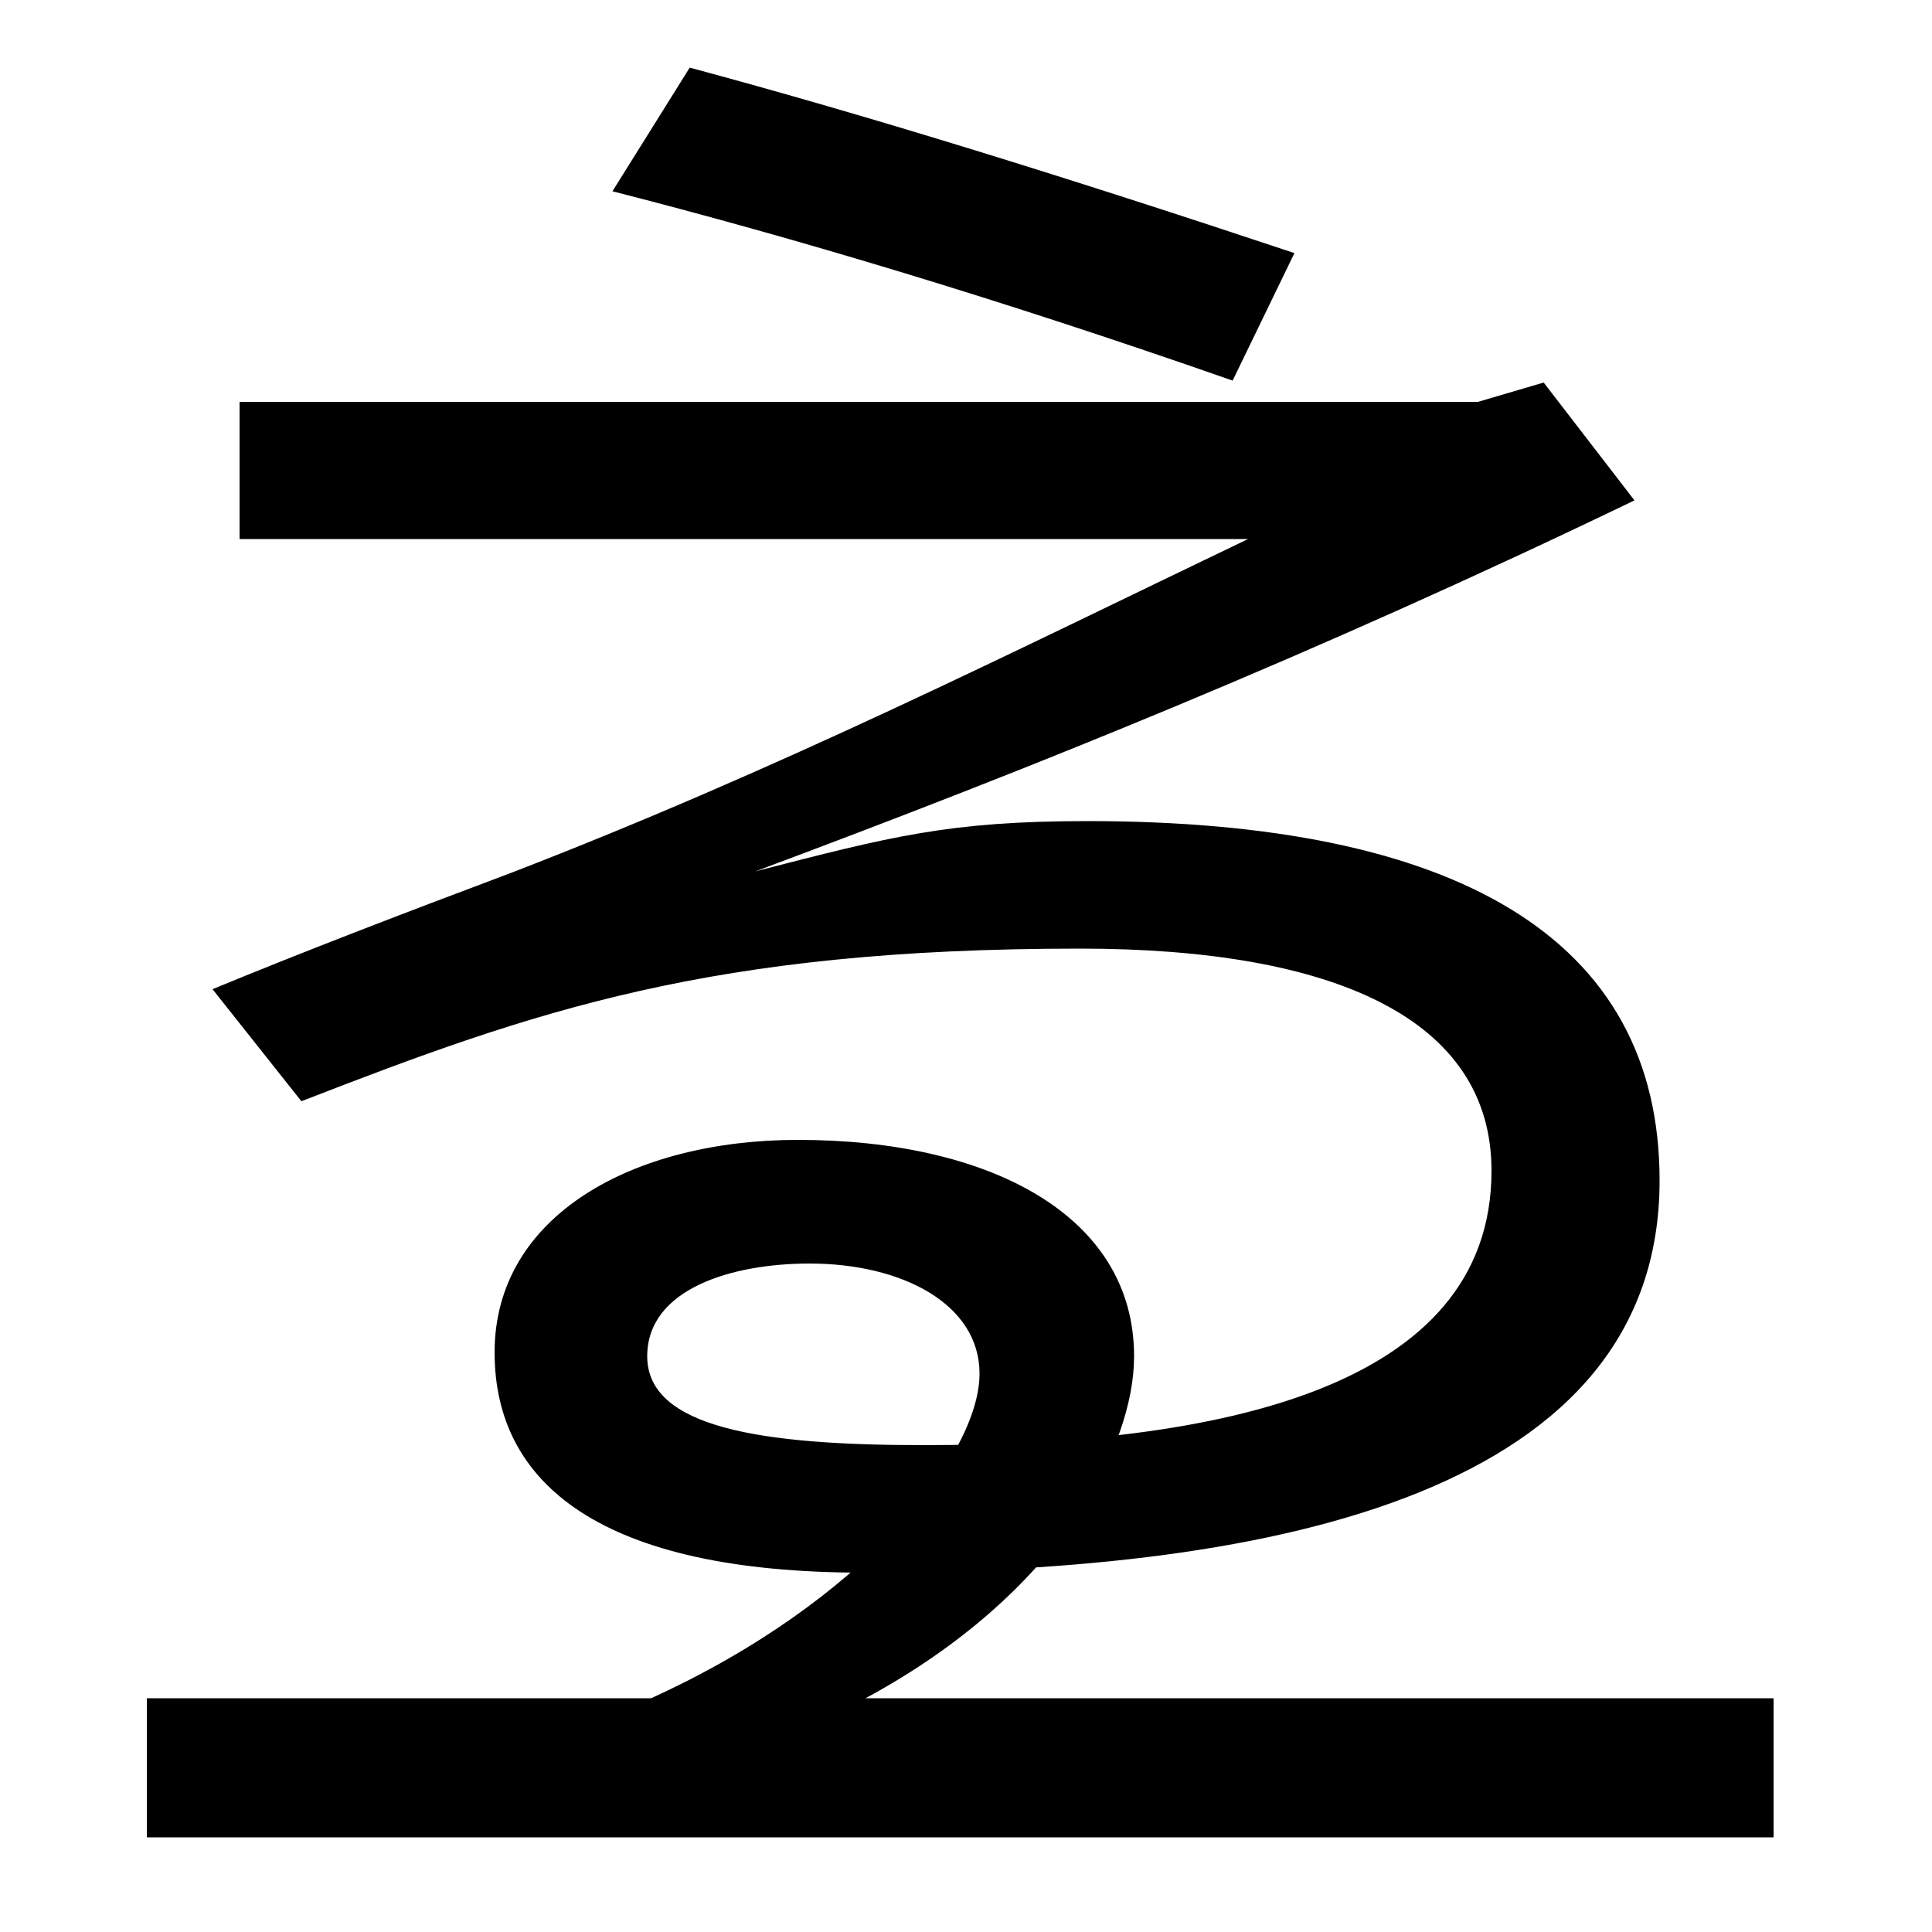
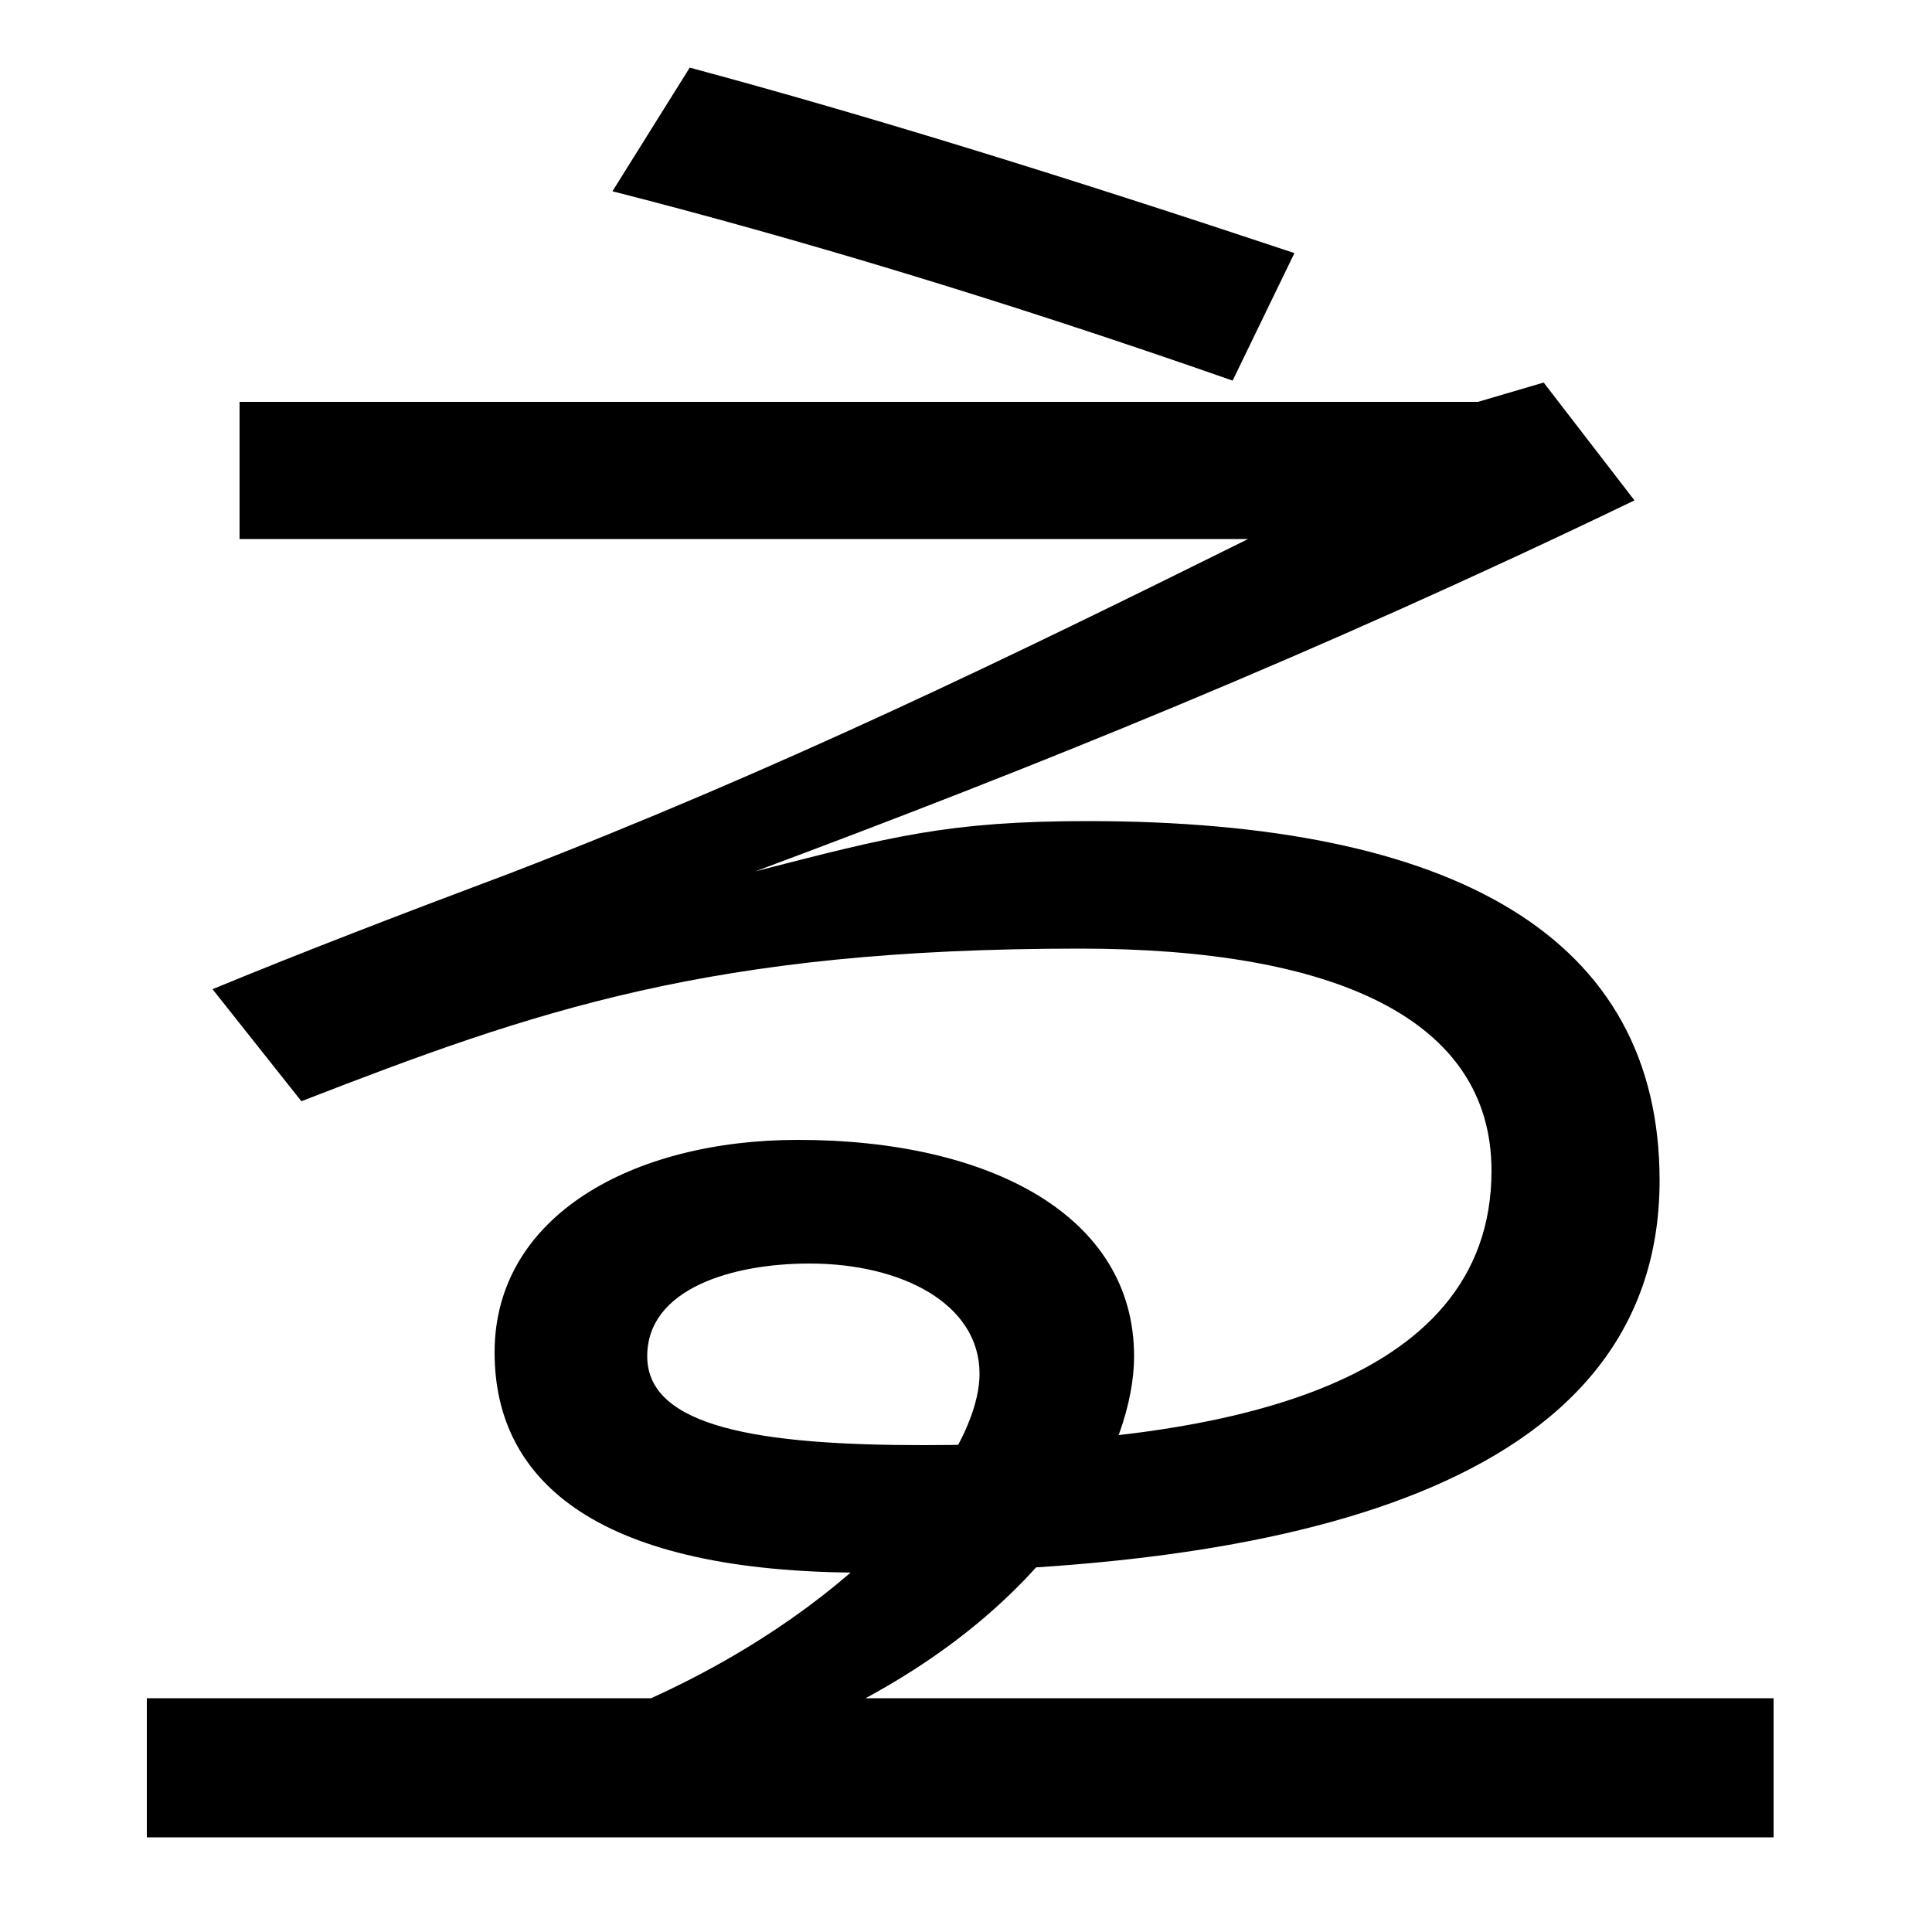
<svg xmlns="http://www.w3.org/2000/svg" width="1000" height="1000">
-   <path d="M76 -71H918V1H448C548 55 587 131 587 178C587 251 512 290 413 290C328 290 256 251 256 180C256 112 311 66 447 66C664 66 859 109 859 269C859 395 753 455 563 455C491 455 461 447 391 429C533 482 680 541 846 621L799 682L765 672H124V601H646C525 543 404 482 264 428C208 407 156 387 110 368L156 310C277 357 368 389 559 389C690 389 772 353 772 274C772 161 630 132 478 132C394 132 335 141 335 178C335 213 379 226 419 226C467 226 507 205 507 169C507 127 447 51 337 1H76ZM638 683 670 749C553 788 450 820 357 845L317 781C411 757 518 725 638 683Z" transform="translate(0, 880) scale(1,-1)" />
+   <path d="M76 -71H918V1H448C548 55 587 131 587 178C587 251 512 290 413 290C328 290 256 251 256 180C256 112 311 66 447 66C664 66 859 109 859 269C859 395 753 455 563 455C491 455 461 447 391 429C533 482 680 541 846 621L799 682L765 672H124V601H646C525 541 404 482 264 428C208 407 156 387 110 368L156 310C277 357 368 389 559 389C690 389 772 353 772 274C772 161 630 132 478 132C394 132 335 141 335 178C335 213 379 226 419 226C467 226 507 205 507 169C507 127 447 51 337 1H76ZM638 683 670 749C553 788 450 820 357 845L317 781C411 757 518 725 638 683Z" transform="translate(0, 880) scale(1,-1)" />
</svg>
